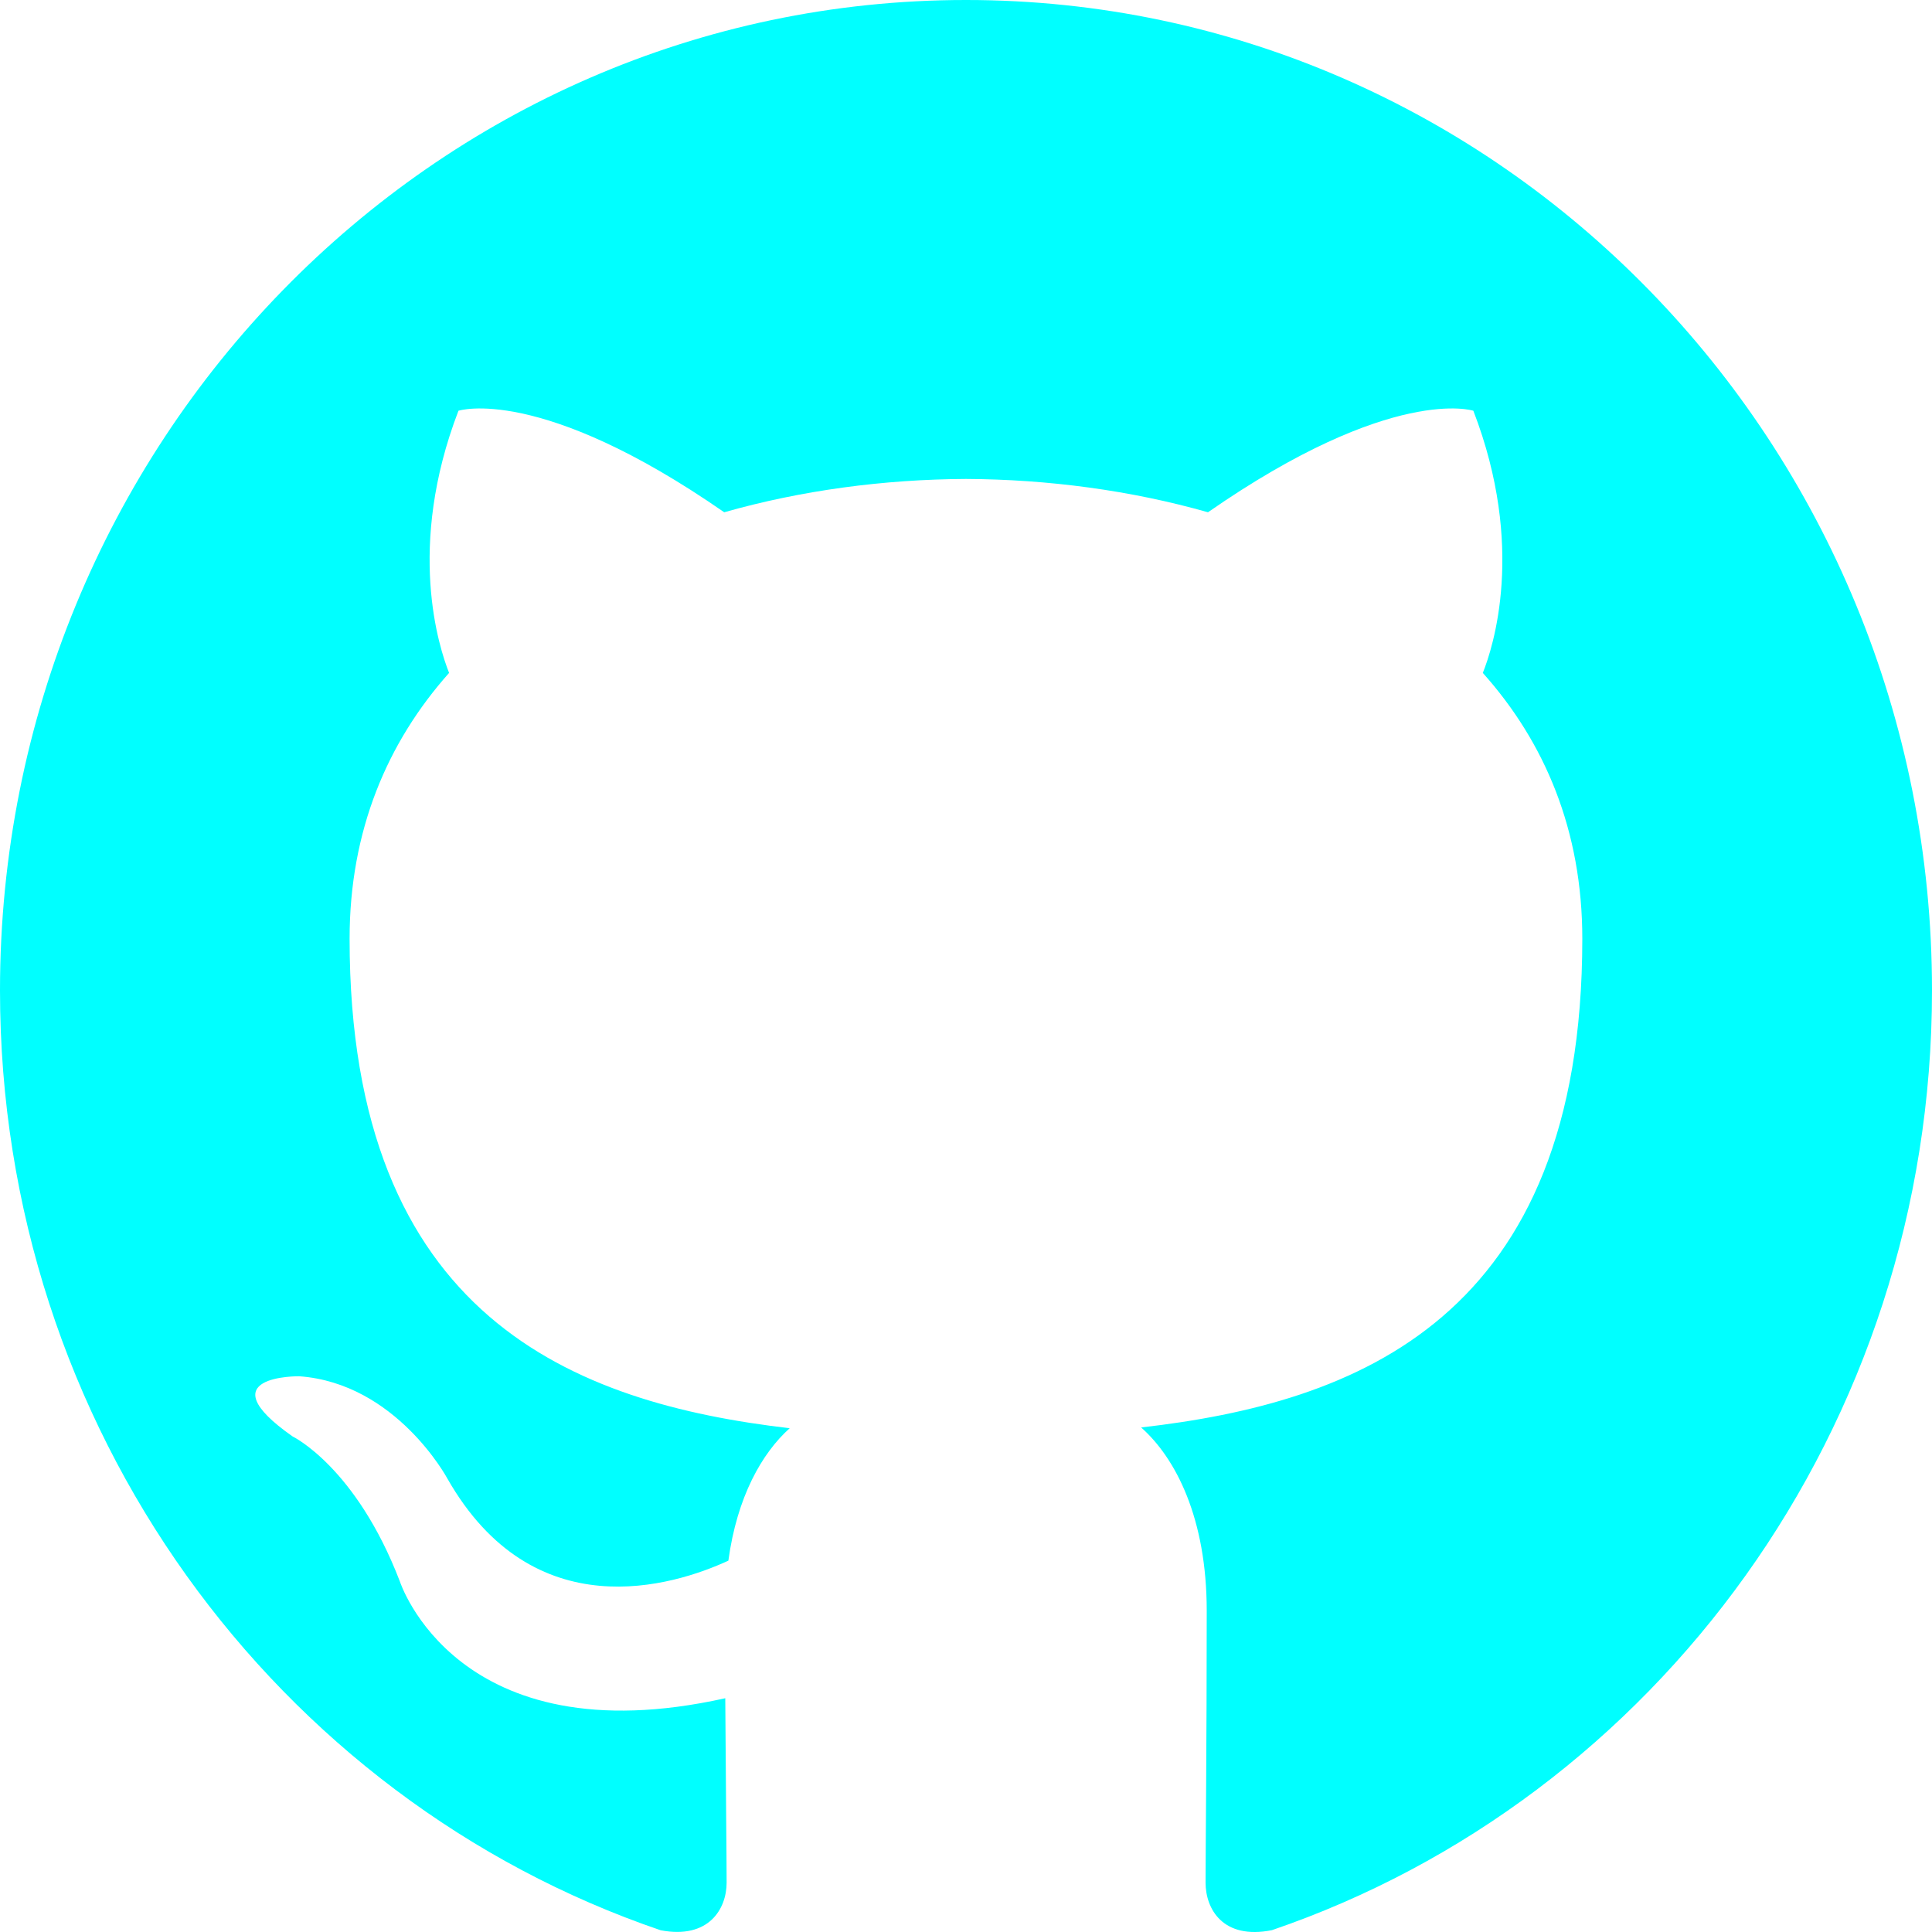
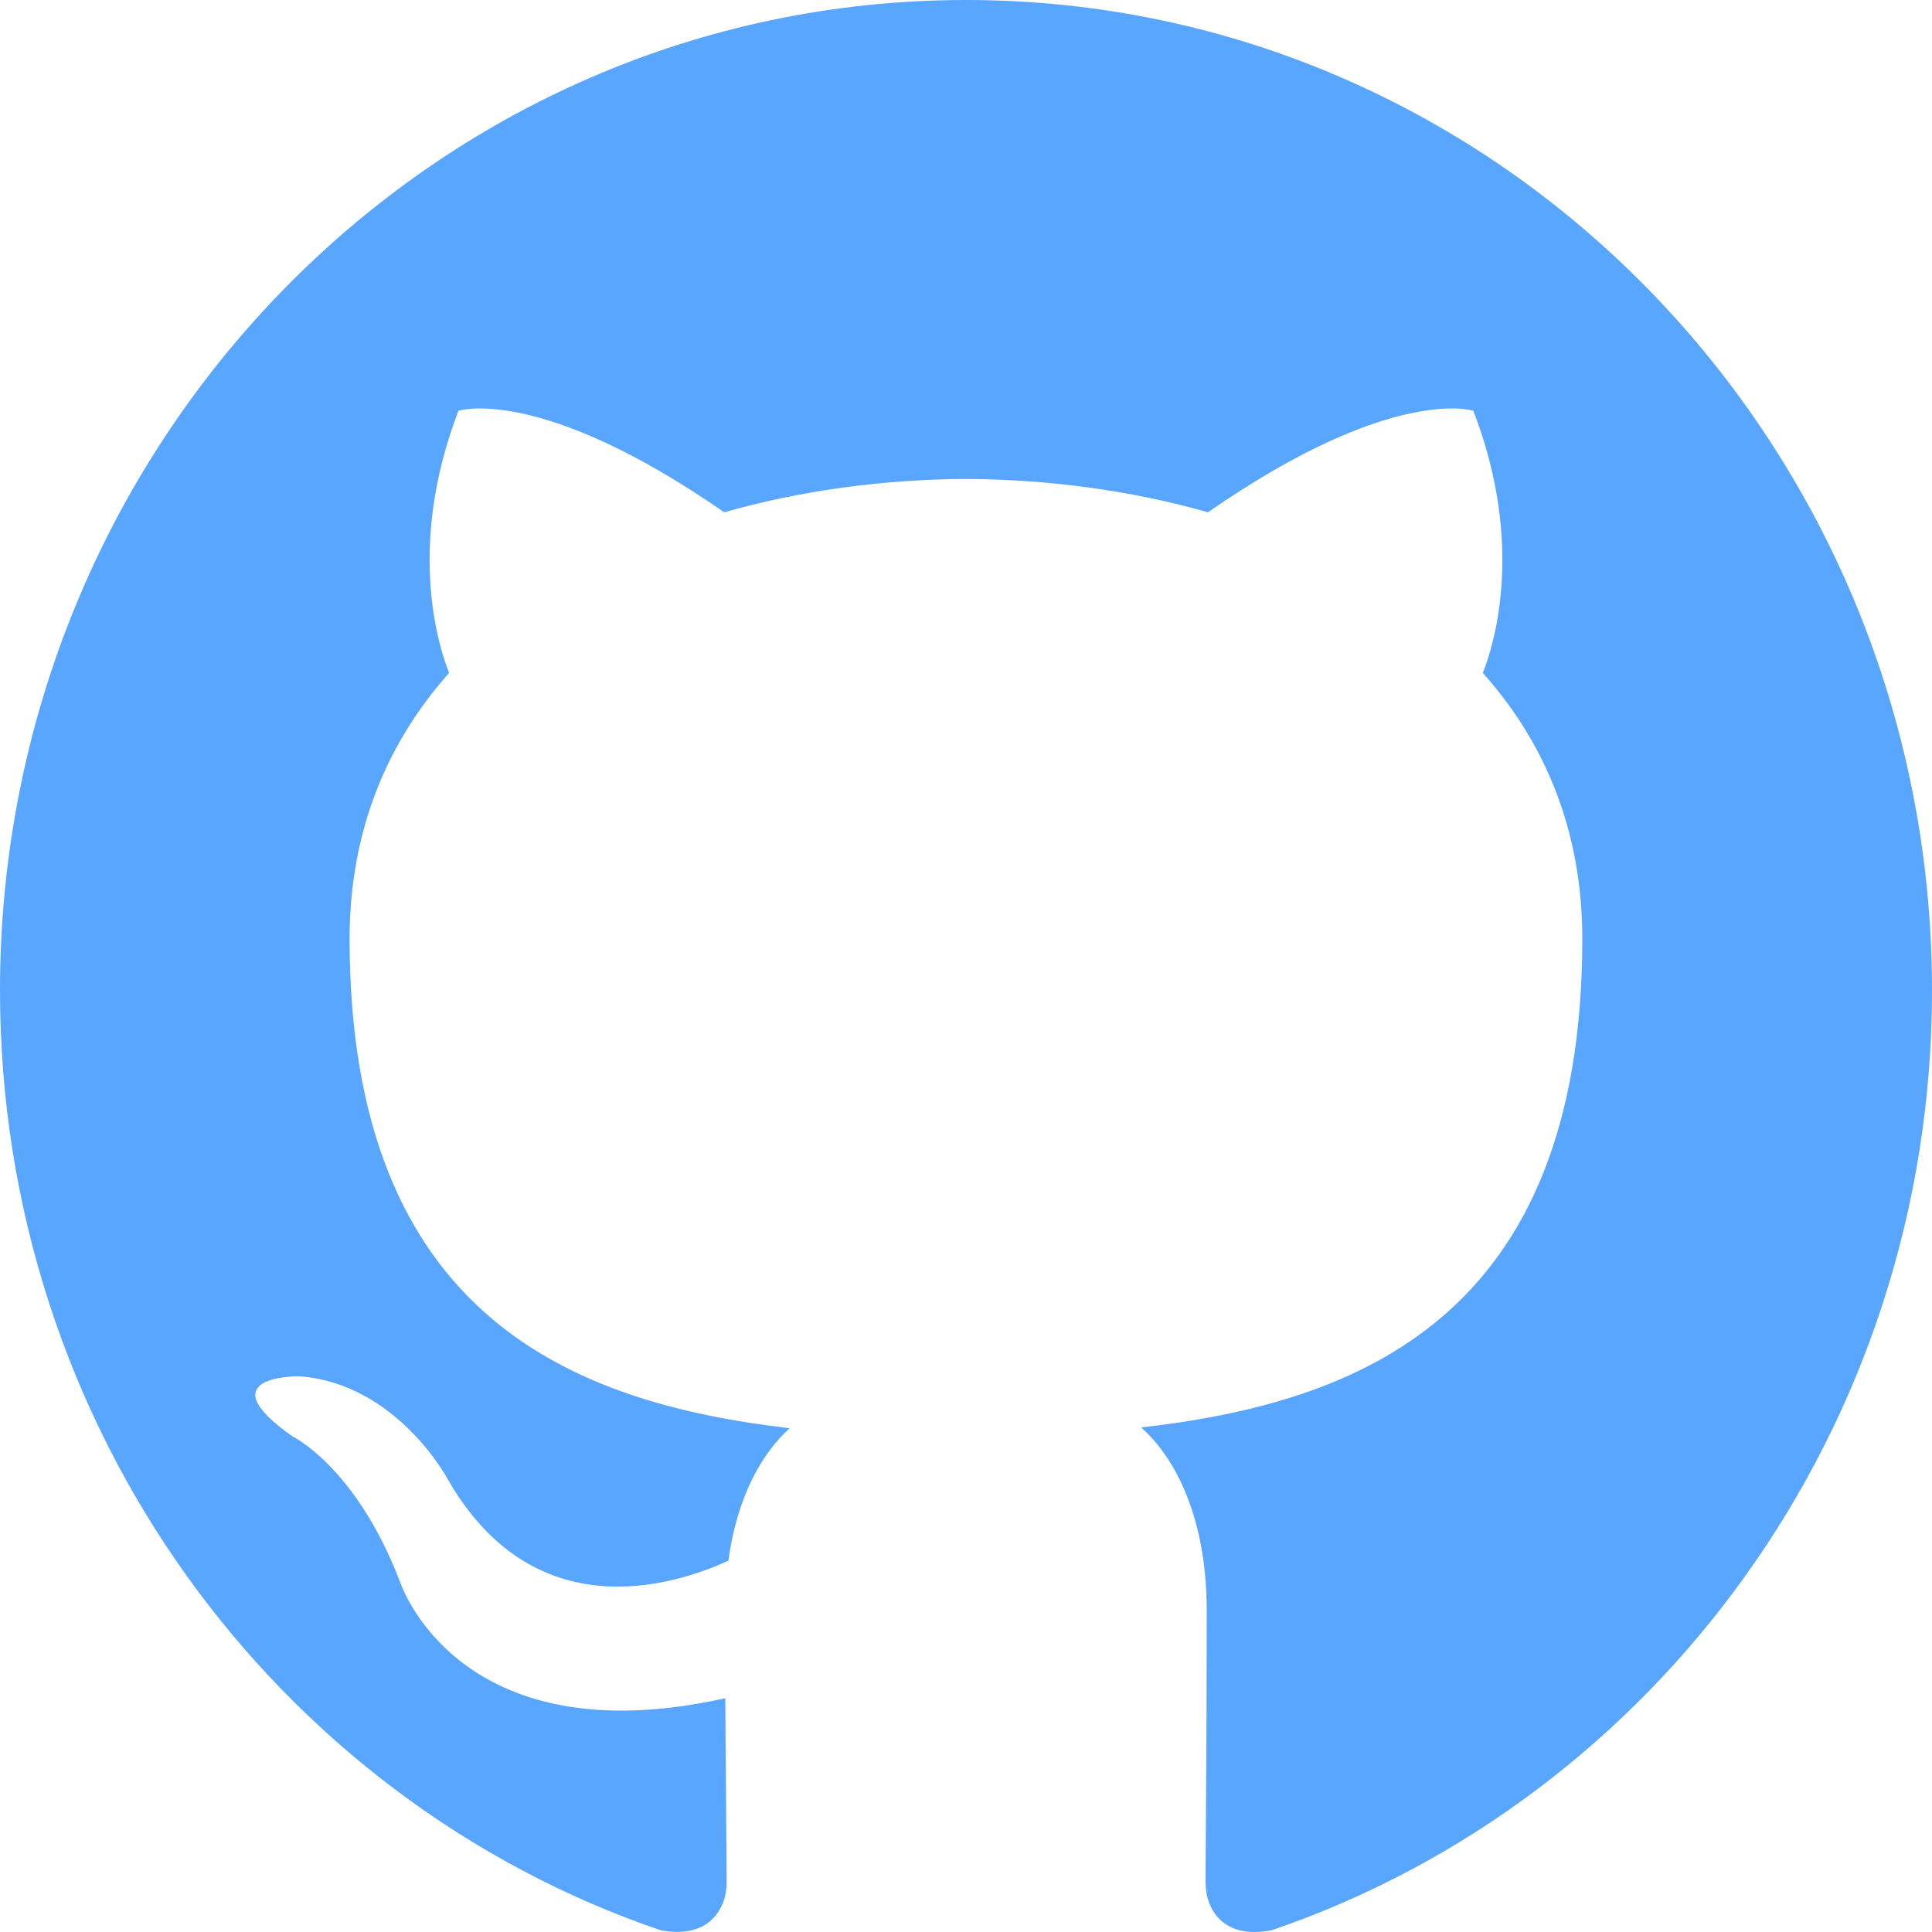
- <svg xmlns="http://www.w3.org/2000/svg" width="150px" height="150px" viewBox="0 0 20 20" version="1.1" fill="#000000">
+ <svg xmlns="http://www.w3.org/2000/svg" width="800px" height="800px" viewBox="0 0 20 20" version="1.1" fill="#000000">
  <g id="SVGRepo_bgCarrier" stroke-width="0" />
-   <g id="SVGRepo_tracerCarrier" stroke-linecap="round" stroke-linejoin="round" />
+   <g id="SVGRepo_tracerCarrier" stroke-linecap="round" stroke-linejoin="round" stroke="#CCCCCC" stroke-width="0.6" />
  <g id="SVGRepo_iconCarrier">
    <defs> </defs>
    <g id="Page-1" stroke="none" stroke-width="1" fill="none" fill-rule="evenodd">
-       <g id="Dribbble-Light-Preview" transform="translate(-140, -7559)" fill="#00ffff">
+       <g id="Dribbble-Light-Preview" transform="translate(-140, -7559)" fill="#58a6ff">
        <g id="icons" transform="translate(56, 160)">
-           <path d="M94,7399 C99.523,7399 104,7403.59 104,7409.253 C104,7413.782 101.138,7417.624 97.167,7418.981 C96.66,7419.082 96.48,7418.762 96.48,7418.489 C96.48,7418.151 96.492,7417.047 96.492,7415.675 C96.492,7414.719 96.172,7414.095 95.813,7413.777 C98.04,7413.523 100.38,7412.656 100.38,7408.718 C100.38,7407.598 99.992,7406.684 99.35,7405.966 C99.454,7405.707 99.797,7404.664 99.252,7403.252 C99.252,7403.252 98.414,7402.977 96.505,7404.303 C95.706,7404.076 94.85,7403.962 94,7403.958 C93.15,7403.962 92.295,7404.076 91.497,7404.303 C89.586,7402.977 88.746,7403.252 88.746,7403.252 C88.203,7404.664 88.546,7405.707 88.649,7405.966 C88.01,7406.684 87.619,7407.598 87.619,7408.718 C87.619,7412.646 89.954,7413.526 92.175,7413.785 C91.889,7414.041 91.63,7414.493 91.54,7415.156 C90.97,7415.418 89.522,7415.871 88.63,7414.304 C88.63,7414.304 88.101,7413.319 87.097,7413.247 C87.097,7413.247 86.122,7413.234 87.029,7413.87 C87.029,7413.87 87.684,7414.185 88.139,7415.37 C88.139,7415.37 88.726,7417.2 91.508,7416.58 C91.513,7417.437 91.522,7418.245 91.522,7418.489 C91.522,7418.76 91.338,7419.077 90.839,7418.982 C86.865,7417.627 84,7413.783 84,7409.253 C84,7403.59 88.478,7399 94,7399" id="github-[#142]"> </path>
+           <path d="M94,7399 C99.523,7399 104,7403.59 104,7409.253 C104,7413.782 101.138,7417.624 97.167,7418.981 C96.66,7419.082 96.48,7418.762 96.48,7418.489 C96.48,7418.151 96.492,7417.047 96.492,7415.675 C96.492,7414.719 96.172,7414.095 95.813,7413.777 C98.04,7413.523 100.38,7412.656 100.38,7408.718 C100.38,7407.598 99.992,7406.684 99.35,7405.966 C99.454,7405.707 99.797,7404.664 99.252,7403.252 C99.252,7403.252 98.414,7402.977 96.505,7404.303 C95.706,7404.076 94.85,7403.962 94,7403.958 C93.15,7403.962 92.295,7404.076 91.497,7404.303 C89.586,7402.977 88.746,7403.252 88.746,7403.252 C88.203,7404.664 88.546,7405.707 88.649,7405.966 C88.01,7406.684 87.619,7407.598 87.619,7408.718 C87.619,7412.646 89.954,7413.526 92.175,7413.785 C91.889,7414.041 91.63,7414.493 91.54,7415.156 C90.97,7415.418 89.522,7415.871 88.63,7414.304 C88.63,7414.304 88.101,7413.319 87.097,7413.247 C87.097,7413.247 86.122,7413.234 87.029,7413.87 C87.029,7413.87 87.684,7414.185 88.139,7415.37 C88.139,7415.37 88.726,7417.2 91.508,7416.58 C91.513,7417.437 91.522,7418.245 91.522,7418.489 C91.522,7418.76 91.338,7419.077 90.839,7418.982 C86.865,7417.627 84,7413.783 84,7409.253 C84,7403.59 88.478,7399 94,7399" id="github-[]"> </path>
        </g>
      </g>
    </g>
  </g>
</svg>
